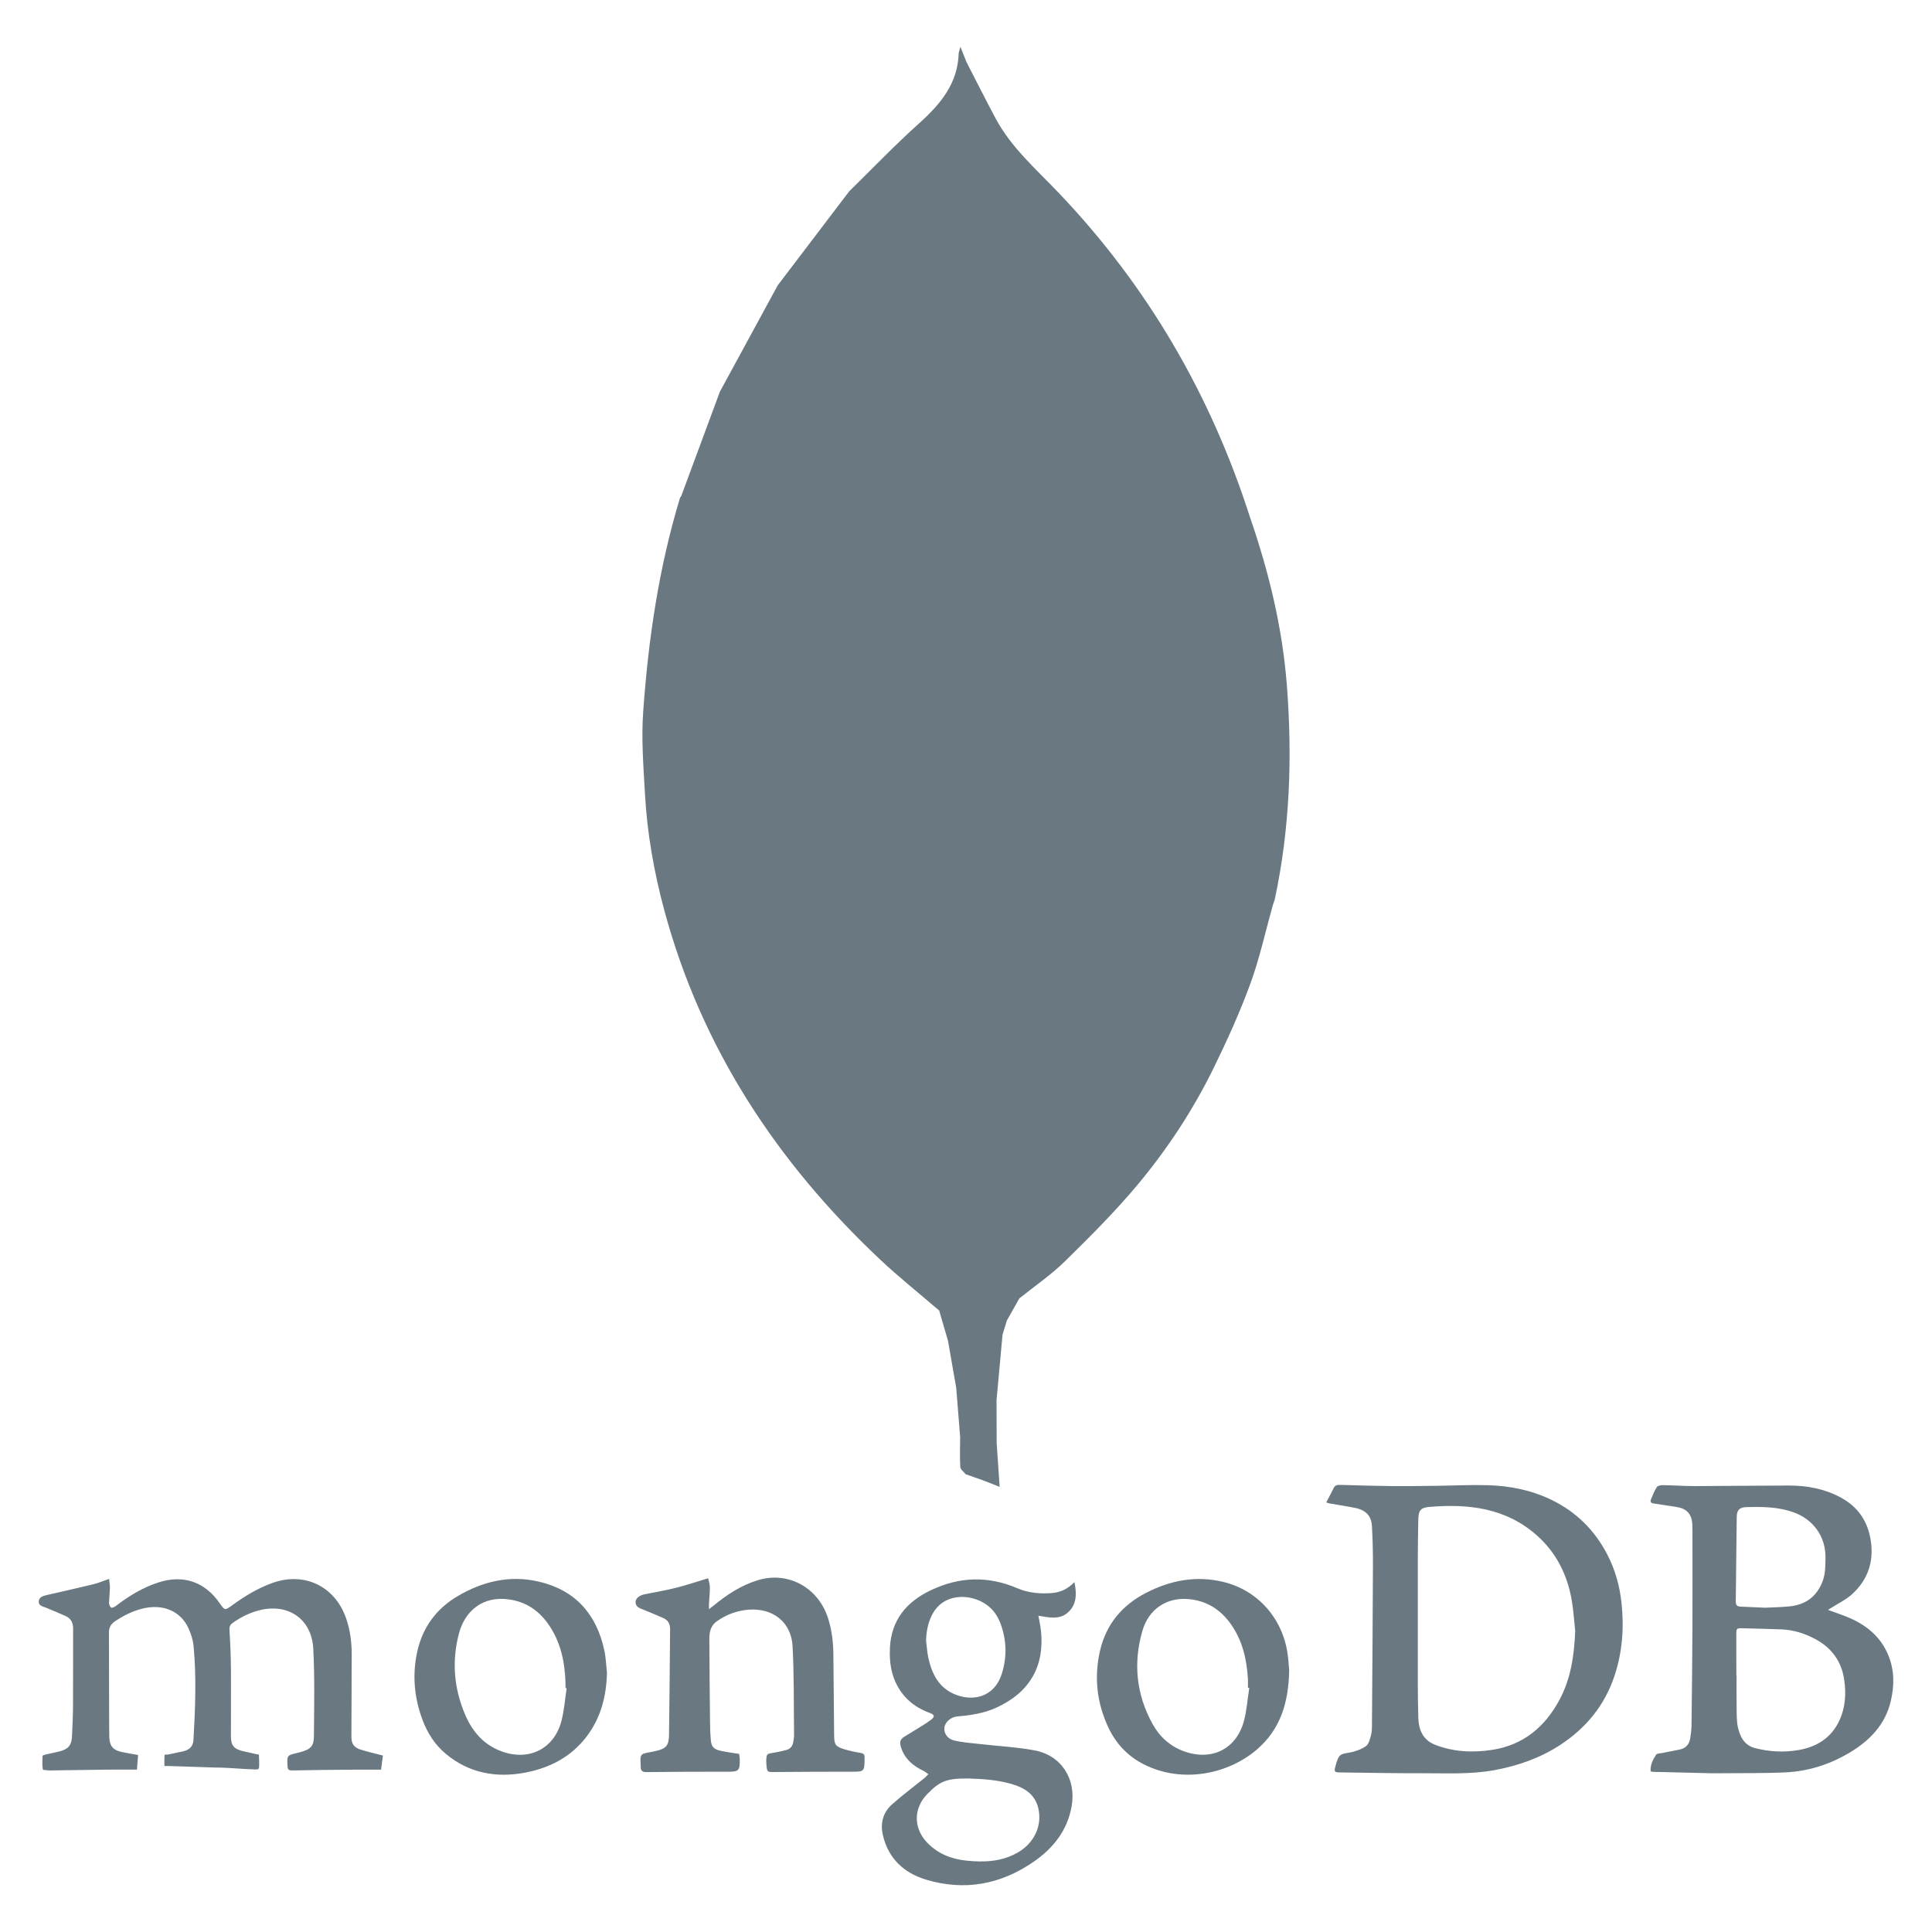
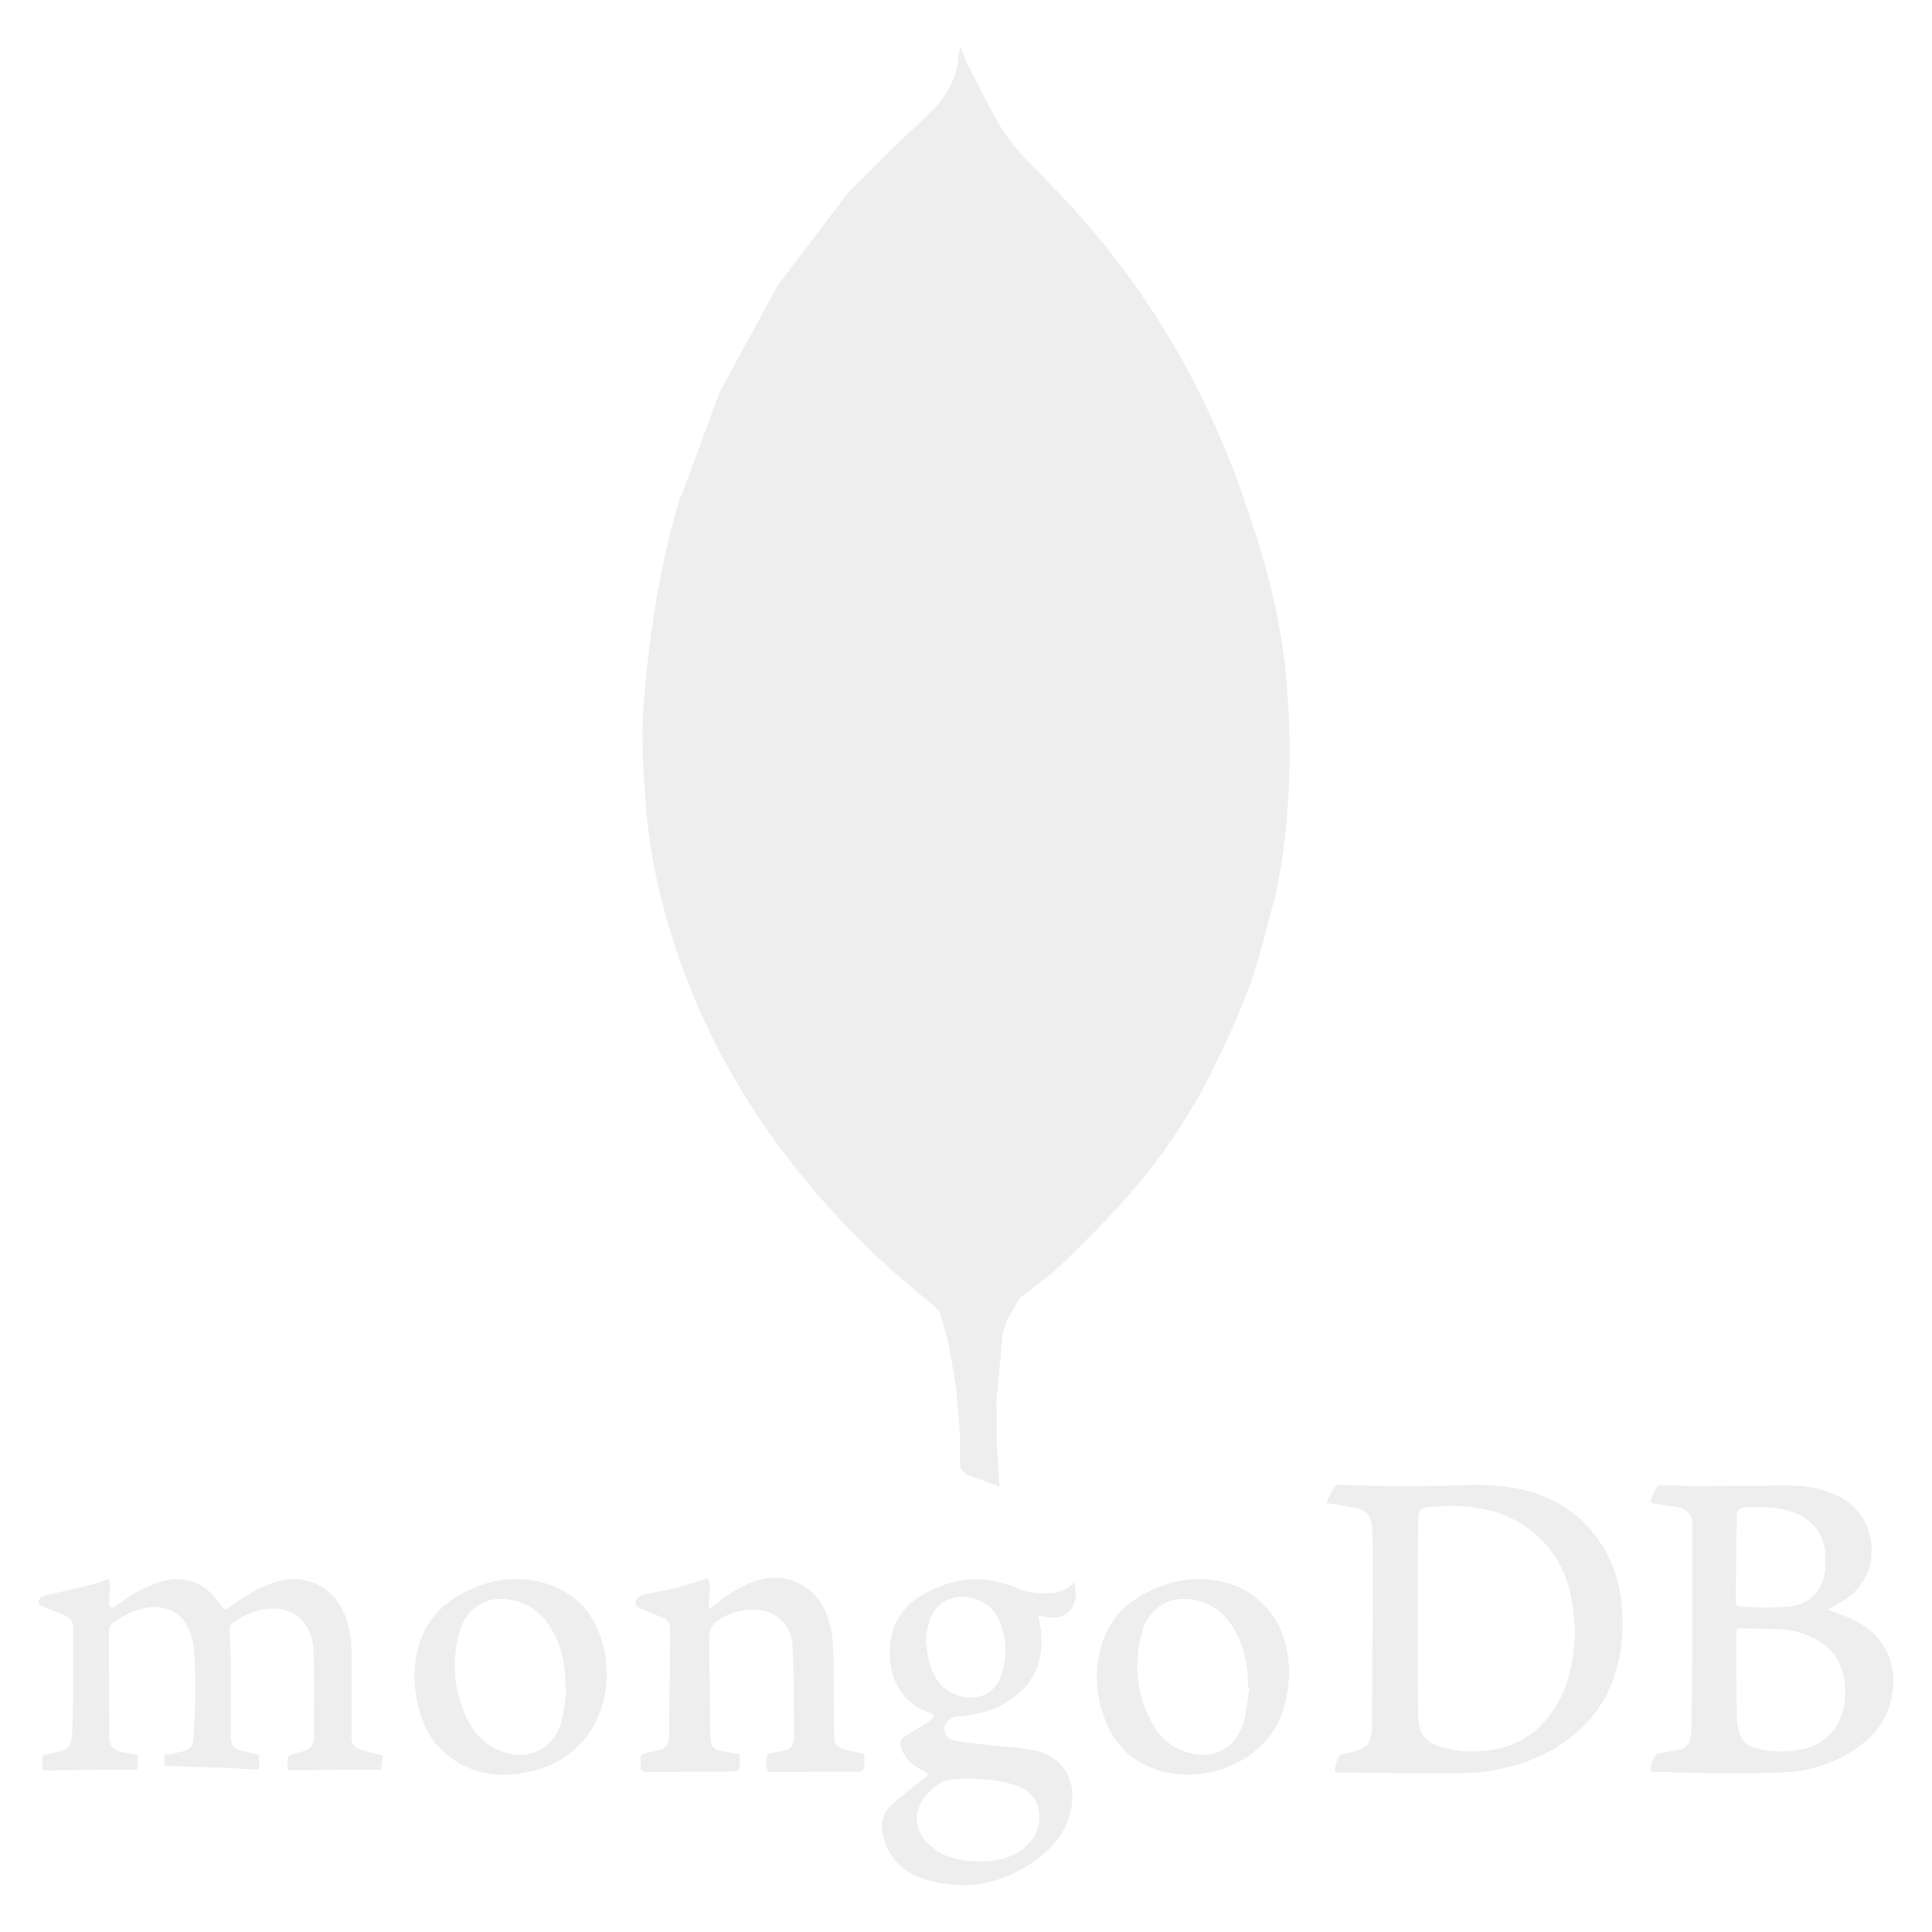
<svg xmlns="http://www.w3.org/2000/svg" id="SvgjsSvg1016" width="288" height="288" version="1.1">
  <defs id="SvgjsDefs1017" />
  <g id="SvgjsG1018">
    <svg viewBox="0 0 128 128" width="288" height="288">
-       <path fill="#6a7981" fill-rule="evenodd" d="M82.803 34.23c-2.604-8.108-6.781-15.284-12.667-21.459-1.488-1.562-3.142-2.993-4.18-4.936-.656-1.23-1.281-2.477-1.92-3.715l-.406-1.021-.113.402c-.053 2.02-1.197 3.389-2.621 4.668-1.604 1.438-3.096 3-4.636 4.509l-4.736 6.229-3.829 7.042-2.561 6.915-.077.107c-1.409 4.629-2.104 9.389-2.445 14.195-.129 1.807.019 3.639.12 5.455.145 2.596.596 5.147 1.272 7.66 2.457 9.126 7.444 16.695 14.263 23.127 1.266 1.195 2.635 2.282 3.956 3.418l.585 2.008.544 3.116.26 3.253c-.003.66-.03 1.323.009 1.981.011.169.231.325.355.487l1.104.388 1.149.447-.197-2.891-.009-2.848.397-4.338.288-.944.825-1.461c1.018-.818 2.109-1.562 3.036-2.473 1.677-1.647 3.351-3.317 4.852-5.122 1.947-2.341 3.623-4.896 4.969-7.636.899-1.833 1.747-3.703 2.448-5.618.618-1.688 1.001-3.463 1.488-5.2l.128-.375c1.005-4.688 1.174-9.424.805-14.19-.297-3.841-1.2-7.548-2.456-11.18zm-19.9 50.275c.154-.771.345-1.538.484-2.312-.139.774-.329 1.541-.484 2.312zm3.417.532l-.646-1.415.646 1.415.949.811-.949-.811zM106.474 102.964c-.826-1.583-2.038-2.785-3.64-3.574-1.342-.66-2.785-.95-4.269-.992-1.112-.032-2.228.025-3.342.039-.989.012-1.979.029-2.968.02-1.163-.012-2.326-.047-3.489-.08-.193-.006-.33.033-.42.229-.141.305-.308.599-.481.933l.194.062c.577.102 1.157.189 1.731.304.738.147 1.07.571 1.104 1.193.05.886.07 1.774.067 2.662-.015 3.514-.04 7.028-.066 10.541-.002.232-.006.474-.069.692-.073.252-.152.578-.34.702-.325.216-.728.362-1.115.425-.561.092-.655.117-.83.669l-.076.276c-.084.301-.039.36.275.363 1.802.02 3.603.059 5.404.053 1.643-.006 3.286.094 4.923-.215 1.547-.291 2.991-.801 4.309-1.664 1.71-1.121 2.94-2.619 3.589-4.574.524-1.579.641-3.19.463-4.841-.121-1.139-.427-2.212-.954-3.223zm-3.157 9.661c-.964 1.794-2.402 2.992-4.457 3.308-1.287.197-2.576.14-3.803-.347-.777-.308-1.066-.979-1.09-1.772-.023-.777-.032-1.555-.033-2.332-.004-2.734-.004-5.468 0-8.201.002-.861.017-1.724.031-2.586.01-.606.137-.809.728-.858 2.596-.218 5.073.062 7.13 1.889 1.272 1.13 1.996 2.571 2.297 4.226.125.69.163 1.396.241 2.096-.063 1.598-.279 3.153-1.044 4.577zM125.106 109.664c-.512-1.246-1.482-2.027-2.701-2.527-.416-.171-.845-.312-1.294-.478l.157-.1c.485-.311 1.025-.562 1.443-.945 1.016-.931 1.438-2.102 1.24-3.493-.188-1.323-.848-2.294-2.027-2.924-1.07-.57-2.224-.778-3.418-.777-2.066.002-4.133.033-6.199.037-.712.001-1.424-.052-2.136-.062-.138-.002-.343.033-.402.125-.163.25-.271.538-.387.816-.067.162-.001.251.184.275.497.068.993.153 1.491.227.688.103 1.021.461 1.063 1.154l.009.411c.001 2.155.008 4.31-.001 6.465-.011 2.151-.035 4.304-.061 6.456-.003.271-.04.543-.079.812-.059.406-.276.686-.692.774l-1.177.232c-.139.028-.34.024-.397.11-.216.323-.39.676-.366 1.102l.121.033 3.953.097.793-.003c1.368-.016 2.738.011 4.104-.059 1.479-.074 2.868-.513 4.152-1.268 1.367-.805 2.419-1.866 2.793-3.462.24-1.019.241-2.044-.166-3.028zm-10.043-9.181c.006-.433.197-.621.627-.632 1.059-.029 2.111-.023 3.133.342 1.322.472 2.135 1.612 2.12 3.005-.007.535.001 1.065-.196 1.579-.389 1.012-1.135 1.546-2.193 1.65-.552.056-1.109.062-1.601.088l-1.642-.072c-.218-.008-.313-.104-.312-.328l.064-5.632zm6.806 13.494c-.529 1.151-1.493 1.756-2.7 1.966-.965.168-1.938.119-2.892-.127-.706-.181-.994-.748-1.135-1.377-.095-.421-.079-.922-.087-1.36-.013-.676-.003-2.079-.003-2.079h-.014c0-1 .003-1.866-.003-2.825-.001-.207.034-.31.287-.302.898.027 1.799.042 2.697.077.803.031 1.555.269 2.262.65 1.076.58 1.724 1.468 1.902 2.688.136.925.078 1.835-.314 2.689zM23.282 115.055l.019-5.437c.003-.818-.101-1.62-.369-2.396-.739-2.137-2.777-3.11-4.899-2.343-.965.349-1.83.878-2.656 1.478-.481.35-.481.35-.829-.149-.985-1.412-2.392-1.895-4.03-1.374-1.059.336-1.985.911-2.862 1.579-.082.062-.247.131-.296.094-.082-.061-.139-.206-.137-.315l.06-.966c.005-.203-.034-.407-.054-.62-.396.137-.712.274-1.043.354-1.023.25-2.053.48-3.082.715-.249.057-.512.132-.536.418-.025.281.246.328.456.412.442.178.881.367 1.318.559.367.162.504.455.502.849-.007 1.685.004 3.368-.006 5.053-.004.685-.036 1.369-.067 2.054-.028.607-.235.861-.823 1.014-.312.082-.629.137-.943.211-.069.016-.187.06-.188.094-.013.297-.029.601.021.89.01.052.324.052.498.072l.117-.007c1.212-.018 2.424-.037 3.637-.05.643-.007 1.285-.001 1.983-.001l.075-.97c-.4-.073-.757-.128-1.109-.205-.549-.12-.783-.411-.797-.965l-.01-.793c-.006-2.057-.014-4.113-.014-6.17 0-.299.124-.536.387-.715.557-.376 1.145-.675 1.796-.842 1.372-.351 2.562.137 3.09 1.304.167.368.298.775.335 1.175.194 2.062.11 4.126-.007 6.188-.025.445-.234.669-.673.778l-1.032.218c-.083.021-.204-.035-.21.034-.023.285-.01.722-.01.722h.246l3.142.103c.861-.002 1.723.102 2.583.124.154.003.291.026.3-.152.014-.282.002-.547-.011-.829l-.164-.029-.885-.199c-.597-.141-.803-.368-.805-.972-.007-1.489.013-2.977 0-4.465-.007-.851-.04-1.702-.095-2.551-.015-.226.02-.374.2-.501.53-.378 1.103-.669 1.732-.835 1.935-.51 3.519.551 3.619 2.546.098 1.924.057 3.855.042 5.783-.005.671-.227.874-.888 1.054l-.228.059c-.677.162-.671.162-.631.881.013.225.075.283.315.277 1.379-.031 2.758-.039 4.137-.051.564-.005 1.128 0 1.742 0l.125-.936c-.539-.143-1.036-.249-1.516-.406-.424-.144-.574-.4-.572-.848zM70.771 106.814c.568-.527.572-1.223.413-1.996-.45.471-.954.688-1.529.729-.771.055-1.528-.012-2.246-.319-1.942-.834-3.854-.775-5.76.14-1.603.768-2.589 1.965-2.688 3.78-.063 1.163.155 2.264.931 3.189.465.554 1.062.913 1.735 1.161.29.107.312.245.069.43-.178.137-.367.261-.557.38-.406.255-.815.507-1.226.754-.241.146-.323.332-.244.617.231.838.826 1.322 1.57 1.675l.271.189-.237.237c-.729.591-1.487 1.149-2.185 1.776-.586.527-.775 1.233-.598 2.012.357 1.555 1.388 2.517 2.851 2.959 2.557.774 4.958.33 7.147-1.185 1.298-.899 2.229-2.069 2.512-3.679.317-1.809-.688-3.379-2.487-3.703-1.19-.216-2.408-.278-3.612-.416-.562-.064-1.132-.102-1.679-.231-.465-.11-.696-.489-.653-.859.043-.364.43-.703.873-.738.892-.072 1.766-.211 2.588-.587 2.178-.996 3.189-2.74 2.936-5.088-.033-.316-.105-.628-.17-.996.697.117 1.41.294 1.975-.231zm-6.609 11.017c.886.026 1.894.081 2.868.366.857.25 1.562.688 1.77 1.645.251 1.156-.305 2.306-1.424 2.924-1.048.578-2.186.626-3.34.507-.988-.102-1.877-.444-2.589-1.174-.938-.961-.943-2.291-.004-3.249.839-.856 1.288-1.033 2.719-1.019zm2.217-6.962c-.516 1.651-2.018 1.879-3.195 1.351-1.003-.449-1.44-1.333-1.669-2.342-.089-.388-.11-.791-.162-1.188.021-.569.115-1.115.36-1.627.751-1.577 2.596-1.483 3.617-.769.438.306.743.722.934 1.215.424 1.104.467 2.229.115 3.36zM57.009 116.132c-.355-.057-.712-.131-1.057-.236-.608-.186-.682-.3-.689-.943-.018-1.792-.03-3.584-.05-5.375-.01-.806-.106-1.601-.353-2.371-.65-2.03-2.641-3.12-4.633-2.521-1.104.333-2.052.952-2.935 1.679l-.322.247.001-.331c.021-.381.062-.762.059-1.143-.002-.199-.078-.399-.115-.574-.753.227-1.428.455-2.117.629-.691.174-1.396.292-2.095.434-.347.07-.602.28-.596.519.009.337.288.402.532.503.442.181.883.364 1.32.558.312.139.439.397.436.732-.022 2.329-.036 4.659-.07 6.989-.01.736-.196.93-.92 1.092l-.316.063c-.67.115-.689.142-.643.849l.004.117c-.008.272.111.36.391.357 1.78-.021 3.561-.031 5.341-.024.763.003.845-.057.829-.841l-.036-.337c-.436-.073-.853-.126-1.261-.216-.427-.095-.58-.27-.62-.704-.037-.397-.049-.8-.053-1.2-.02-1.831-.036-3.662-.045-5.492-.002-.461.083-.889.507-1.186.643-.449 1.347-.709 2.125-.762 1.588-.109 2.795.832 2.881 2.415.106 1.953.074 3.913.099 5.87.002.146-.024.293-.044.438-.038.286-.178.501-.468.575-.283.074-.57.14-.859.184-.431.064-.44.061-.473.496l.011.293c.051.506.052.491.564.486 1.722-.014 3.443-.023 5.164-.021.72.002.771-.032.777-.774l-.002-.176c.011-.19-.074-.267-.269-.298zM81.061 104.809c-1.805-.441-3.517-.113-5.143.728-1.58.817-2.636 2.08-3.038 3.824-.406 1.763-.212 3.483.567 5.12.507 1.063 1.287 1.885 2.349 2.419 2.486 1.252 5.527.684 7.477-.991 1.539-1.321 2.104-3.08 2.138-5.257-.021-.218-.042-.638-.1-1.054-.327-2.37-1.968-4.231-4.25-4.789zm1.367 9.155c-.479 1.886-2.11 2.724-3.95 2.076-.939-.33-1.641-.961-2.113-1.814-1.086-1.96-1.295-4.044-.677-6.182.412-1.424 1.584-2.203 2.978-2.105 1.246.087 2.204.685 2.907 1.699.741 1.07 1.027 2.287 1.103 3.565.013.205.002.41.002.616l.088.01c-.11.713-.162 1.44-.338 2.135zM35.664 104.778c-1.899-.434-3.678-.005-5.326.96-1.425.834-2.346 2.08-2.699 3.708-.331 1.521-.196 3.016.343 4.473.328.888.825 1.669 1.554 2.278 1.535 1.281 3.329 1.605 5.238 1.248 1.616-.303 3.036-1.021 4.068-2.364.966-1.256 1.334-2.698 1.372-4.261-.057-.495-.071-.999-.176-1.482-.522-2.411-1.932-4.003-4.374-4.56zm1.549 9.18c-.463 1.876-2.12 2.735-3.947 2.087-1.173-.417-1.937-1.276-2.42-2.377-.774-1.769-.932-3.61-.431-5.476.384-1.427 1.541-2.478 3.312-2.226 1.087.154 1.935.709 2.567 1.592.854 1.191 1.135 2.555 1.174 3.988v.293l.072.011c-.105.704-.157 1.42-.327 2.108z" clip-rule="evenodd" class="color4FAA41 svgShape" />
+       <path fill="#eeeeee" fill-rule="evenodd" d="M82.803 34.23c-2.604-8.108-6.781-15.284-12.667-21.459-1.488-1.562-3.142-2.993-4.18-4.936-.656-1.23-1.281-2.477-1.92-3.715l-.406-1.021-.113.402c-.053 2.02-1.197 3.389-2.621 4.668-1.604 1.438-3.096 3-4.636 4.509l-4.736 6.229-3.829 7.042-2.561 6.915-.077.107c-1.409 4.629-2.104 9.389-2.445 14.195-.129 1.807.019 3.639.12 5.455.145 2.596.596 5.147 1.272 7.66 2.457 9.126 7.444 16.695 14.263 23.127 1.266 1.195 2.635 2.282 3.956 3.418l.585 2.008.544 3.116.26 3.253c-.003.66-.03 1.323.009 1.981.011.169.231.325.355.487l1.104.388 1.149.447-.197-2.891-.009-2.848.397-4.338.288-.944.825-1.461c1.018-.818 2.109-1.562 3.036-2.473 1.677-1.647 3.351-3.317 4.852-5.122 1.947-2.341 3.623-4.896 4.969-7.636.899-1.833 1.747-3.703 2.448-5.618.618-1.688 1.001-3.463 1.488-5.2l.128-.375c1.005-4.688 1.174-9.424.805-14.19-.297-3.841-1.2-7.548-2.456-11.18zm-19.9 50.275c.154-.771.345-1.538.484-2.312-.139.774-.329 1.541-.484 2.312zm3.417.532l-.646-1.415.646 1.415.949.811-.949-.811zM106.474 102.964c-.826-1.583-2.038-2.785-3.64-3.574-1.342-.66-2.785-.95-4.269-.992-1.112-.032-2.228.025-3.342.039-.989.012-1.979.029-2.968.02-1.163-.012-2.326-.047-3.489-.08-.193-.006-.33.033-.42.229-.141.305-.308.599-.481.933l.194.062c.577.102 1.157.189 1.731.304.738.147 1.07.571 1.104 1.193.05.886.07 1.774.067 2.662-.015 3.514-.04 7.028-.066 10.541-.002.232-.006.474-.069.692-.073.252-.152.578-.34.702-.325.216-.728.362-1.115.425-.561.092-.655.117-.83.669l-.076.276c-.084.301-.039.36.275.363 1.802.02 3.603.059 5.404.053 1.643-.006 3.286.094 4.923-.215 1.547-.291 2.991-.801 4.309-1.664 1.71-1.121 2.94-2.619 3.589-4.574.524-1.579.641-3.19.463-4.841-.121-1.139-.427-2.212-.954-3.223zm-3.157 9.661c-.964 1.794-2.402 2.992-4.457 3.308-1.287.197-2.576.14-3.803-.347-.777-.308-1.066-.979-1.09-1.772-.023-.777-.032-1.555-.033-2.332-.004-2.734-.004-5.468 0-8.201.002-.861.017-1.724.031-2.586.01-.606.137-.809.728-.858 2.596-.218 5.073.062 7.13 1.889 1.272 1.13 1.996 2.571 2.297 4.226.125.69.163 1.396.241 2.096-.063 1.598-.279 3.153-1.044 4.577zM125.106 109.664c-.512-1.246-1.482-2.027-2.701-2.527-.416-.171-.845-.312-1.294-.478l.157-.1c.485-.311 1.025-.562 1.443-.945 1.016-.931 1.438-2.102 1.24-3.493-.188-1.323-.848-2.294-2.027-2.924-1.07-.57-2.224-.778-3.418-.777-2.066.002-4.133.033-6.199.037-.712.001-1.424-.052-2.136-.062-.138-.002-.343.033-.402.125-.163.25-.271.538-.387.816-.067.162-.001.251.184.275.497.068.993.153 1.491.227.688.103 1.021.461 1.063 1.154l.009.411c.001 2.155.008 4.31-.001 6.465-.011 2.151-.035 4.304-.061 6.456-.003.271-.04.543-.079.812-.059.406-.276.686-.692.774l-1.177.232c-.139.028-.34.024-.397.11-.216.323-.39.676-.366 1.102l.121.033 3.953.097.793-.003c1.368-.016 2.738.011 4.104-.059 1.479-.074 2.868-.513 4.152-1.268 1.367-.805 2.419-1.866 2.793-3.462.24-1.019.241-2.044-.166-3.028zm-10.043-9.181c.006-.433.197-.621.627-.632 1.059-.029 2.111-.023 3.133.342 1.322.472 2.135 1.612 2.12 3.005-.007.535.001 1.065-.196 1.579-.389 1.012-1.135 1.546-2.193 1.65-.552.056-1.109.062-1.601.088l-1.642-.072c-.218-.008-.313-.104-.312-.328l.064-5.632zm6.806 13.494c-.529 1.151-1.493 1.756-2.7 1.966-.965.168-1.938.119-2.892-.127-.706-.181-.994-.748-1.135-1.377-.095-.421-.079-.922-.087-1.36-.013-.676-.003-2.079-.003-2.079h-.014c0-1 .003-1.866-.003-2.825-.001-.207.034-.31.287-.302.898.027 1.799.042 2.697.077.803.031 1.555.269 2.262.65 1.076.58 1.724 1.468 1.902 2.688.136.925.078 1.835-.314 2.689zM23.282 115.055l.019-5.437c.003-.818-.101-1.62-.369-2.396-.739-2.137-2.777-3.11-4.899-2.343-.965.349-1.83.878-2.656 1.478-.481.35-.481.35-.829-.149-.985-1.412-2.392-1.895-4.03-1.374-1.059.336-1.985.911-2.862 1.579-.082.062-.247.131-.296.094-.082-.061-.139-.206-.137-.315l.06-.966c.005-.203-.034-.407-.054-.62-.396.137-.712.274-1.043.354-1.023.25-2.053.48-3.082.715-.249.057-.512.132-.536.418-.025.281.246.328.456.412.442.178.881.367 1.318.559.367.162.504.455.502.849-.007 1.685.004 3.368-.006 5.053-.004.685-.036 1.369-.067 2.054-.028.607-.235.861-.823 1.014-.312.082-.629.137-.943.211-.069.016-.187.06-.188.094-.013.297-.029.601.021.89.01.052.324.052.498.072l.117-.007c1.212-.018 2.424-.037 3.637-.05.643-.007 1.285-.001 1.983-.001l.075-.97c-.4-.073-.757-.128-1.109-.205-.549-.12-.783-.411-.797-.965l-.01-.793c-.006-2.057-.014-4.113-.014-6.17 0-.299.124-.536.387-.715.557-.376 1.145-.675 1.796-.842 1.372-.351 2.562.137 3.09 1.304.167.368.298.775.335 1.175.194 2.062.11 4.126-.007 6.188-.025.445-.234.669-.673.778l-1.032.218c-.083.021-.204-.035-.21.034-.023.285-.01.722-.01.722h.246l3.142.103c.861-.002 1.723.102 2.583.124.154.003.291.026.3-.152.014-.282.002-.547-.011-.829l-.164-.029-.885-.199c-.597-.141-.803-.368-.805-.972-.007-1.489.013-2.977 0-4.465-.007-.851-.04-1.702-.095-2.551-.015-.226.02-.374.2-.501.53-.378 1.103-.669 1.732-.835 1.935-.51 3.519.551 3.619 2.546.098 1.924.057 3.855.042 5.783-.005.671-.227.874-.888 1.054l-.228.059c-.677.162-.671.162-.631.881.013.225.075.283.315.277 1.379-.031 2.758-.039 4.137-.051.564-.005 1.128 0 1.742 0l.125-.936c-.539-.143-1.036-.249-1.516-.406-.424-.144-.574-.4-.572-.848zM70.771 106.814c.568-.527.572-1.223.413-1.996-.45.471-.954.688-1.529.729-.771.055-1.528-.012-2.246-.319-1.942-.834-3.854-.775-5.76.14-1.603.768-2.589 1.965-2.688 3.78-.063 1.163.155 2.264.931 3.189.465.554 1.062.913 1.735 1.161.29.107.312.245.069.43-.178.137-.367.261-.557.38-.406.255-.815.507-1.226.754-.241.146-.323.332-.244.617.231.838.826 1.322 1.57 1.675l.271.189-.237.237c-.729.591-1.487 1.149-2.185 1.776-.586.527-.775 1.233-.598 2.012.357 1.555 1.388 2.517 2.851 2.959 2.557.774 4.958.33 7.147-1.185 1.298-.899 2.229-2.069 2.512-3.679.317-1.809-.688-3.379-2.487-3.703-1.19-.216-2.408-.278-3.612-.416-.562-.064-1.132-.102-1.679-.231-.465-.11-.696-.489-.653-.859.043-.364.43-.703.873-.738.892-.072 1.766-.211 2.588-.587 2.178-.996 3.189-2.74 2.936-5.088-.033-.316-.105-.628-.17-.996.697.117 1.41.294 1.975-.231zm-6.609 11.017c.886.026 1.894.081 2.868.366.857.25 1.562.688 1.77 1.645.251 1.156-.305 2.306-1.424 2.924-1.048.578-2.186.626-3.34.507-.988-.102-1.877-.444-2.589-1.174-.938-.961-.943-2.291-.004-3.249.839-.856 1.288-1.033 2.719-1.019zm2.217-6.962c-.516 1.651-2.018 1.879-3.195 1.351-1.003-.449-1.44-1.333-1.669-2.342-.089-.388-.11-.791-.162-1.188.021-.569.115-1.115.36-1.627.751-1.577 2.596-1.483 3.617-.769.438.306.743.722.934 1.215.424 1.104.467 2.229.115 3.36zM57.009 116.132c-.355-.057-.712-.131-1.057-.236-.608-.186-.682-.3-.689-.943-.018-1.792-.03-3.584-.05-5.375-.01-.806-.106-1.601-.353-2.371-.65-2.03-2.641-3.12-4.633-2.521-1.104.333-2.052.952-2.935 1.679l-.322.247.001-.331c.021-.381.062-.762.059-1.143-.002-.199-.078-.399-.115-.574-.753.227-1.428.455-2.117.629-.691.174-1.396.292-2.095.434-.347.07-.602.28-.596.519.009.337.288.402.532.503.442.181.883.364 1.32.558.312.139.439.397.436.732-.022 2.329-.036 4.659-.07 6.989-.01.736-.196.93-.92 1.092l-.316.063c-.67.115-.689.142-.643.849l.004.117c-.008.272.111.36.391.357 1.78-.021 3.561-.031 5.341-.024.763.003.845-.057.829-.841l-.036-.337c-.436-.073-.853-.126-1.261-.216-.427-.095-.58-.27-.62-.704-.037-.397-.049-.8-.053-1.2-.02-1.831-.036-3.662-.045-5.492-.002-.461.083-.889.507-1.186.643-.449 1.347-.709 2.125-.762 1.588-.109 2.795.832 2.881 2.415.106 1.953.074 3.913.099 5.87.002.146-.024.293-.044.438-.038.286-.178.501-.468.575-.283.074-.57.14-.859.184-.431.064-.44.061-.473.496l.011.293c.051.506.052.491.564.486 1.722-.014 3.443-.023 5.164-.021.72.002.771-.032.777-.774l-.002-.176c.011-.19-.074-.267-.269-.298zM81.061 104.809c-1.805-.441-3.517-.113-5.143.728-1.58.817-2.636 2.08-3.038 3.824-.406 1.763-.212 3.483.567 5.12.507 1.063 1.287 1.885 2.349 2.419 2.486 1.252 5.527.684 7.477-.991 1.539-1.321 2.104-3.08 2.138-5.257-.021-.218-.042-.638-.1-1.054-.327-2.37-1.968-4.231-4.25-4.789zm1.367 9.155c-.479 1.886-2.11 2.724-3.95 2.076-.939-.33-1.641-.961-2.113-1.814-1.086-1.96-1.295-4.044-.677-6.182.412-1.424 1.584-2.203 2.978-2.105 1.246.087 2.204.685 2.907 1.699.741 1.07 1.027 2.287 1.103 3.565.013.205.002.41.002.616l.088.01c-.11.713-.162 1.44-.338 2.135zM35.664 104.778c-1.899-.434-3.678-.005-5.326.96-1.425.834-2.346 2.08-2.699 3.708-.331 1.521-.196 3.016.343 4.473.328.888.825 1.669 1.554 2.278 1.535 1.281 3.329 1.605 5.238 1.248 1.616-.303 3.036-1.021 4.068-2.364.966-1.256 1.334-2.698 1.372-4.261-.057-.495-.071-.999-.176-1.482-.522-2.411-1.932-4.003-4.374-4.56zm1.549 9.18c-.463 1.876-2.12 2.735-3.947 2.087-1.173-.417-1.937-1.276-2.42-2.377-.774-1.769-.932-3.61-.431-5.476.384-1.427 1.541-2.478 3.312-2.226 1.087.154 1.935.709 2.567 1.592.854 1.191 1.135 2.555 1.174 3.988v.293l.072.011c-.105.704-.157 1.42-.327 2.108z" clip-rule="evenodd" class="color4FAA41 svgShape" />
    </svg>
  </g>
</svg>
